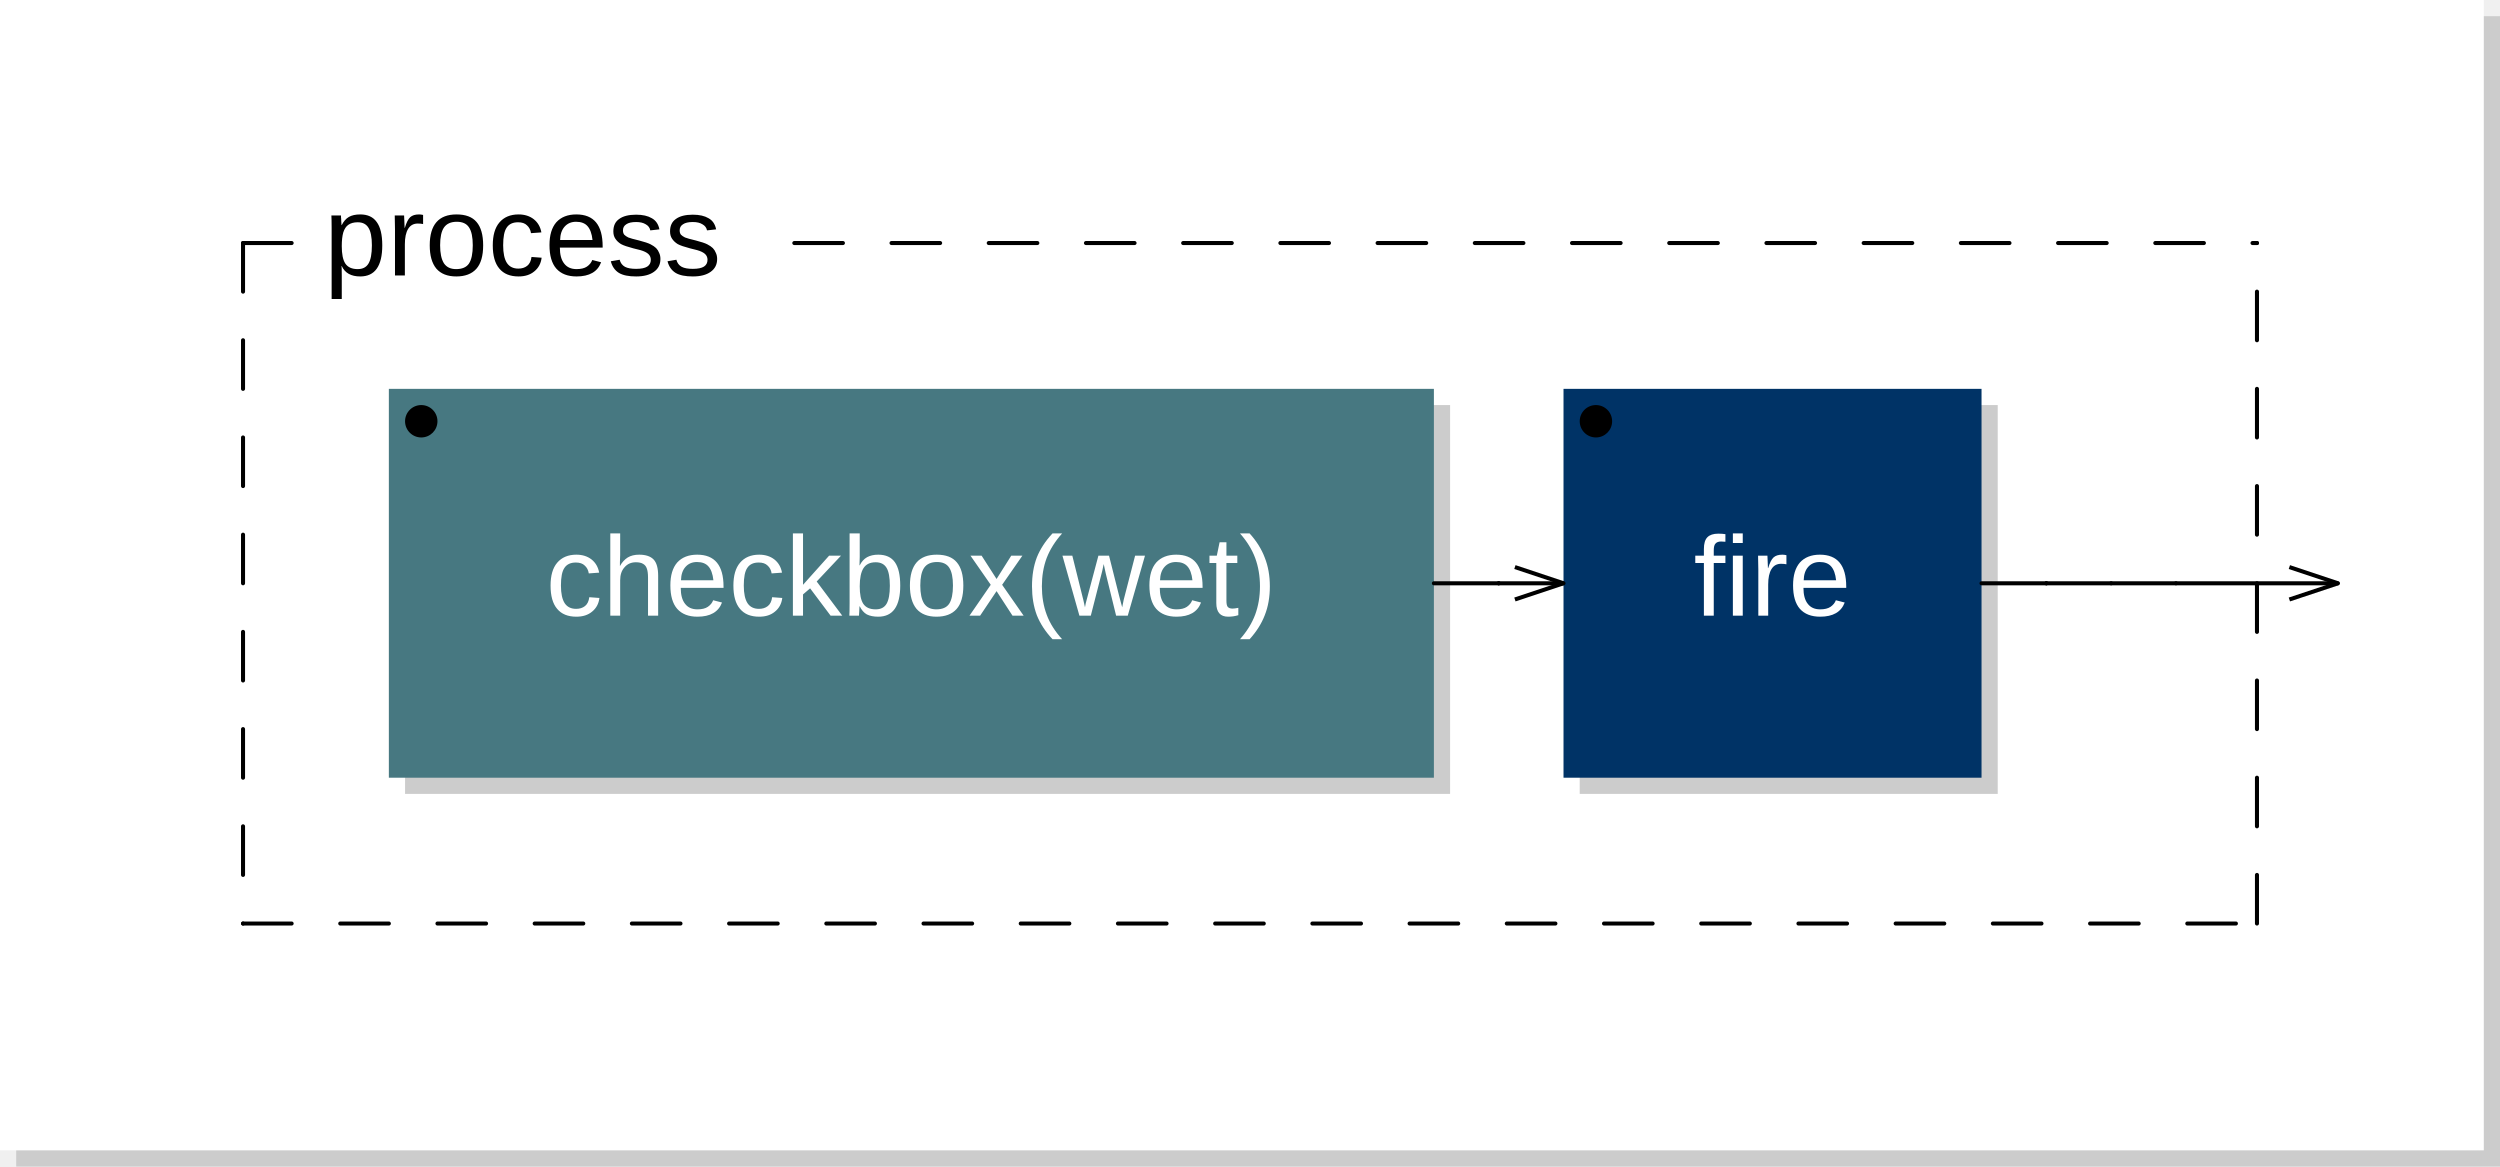
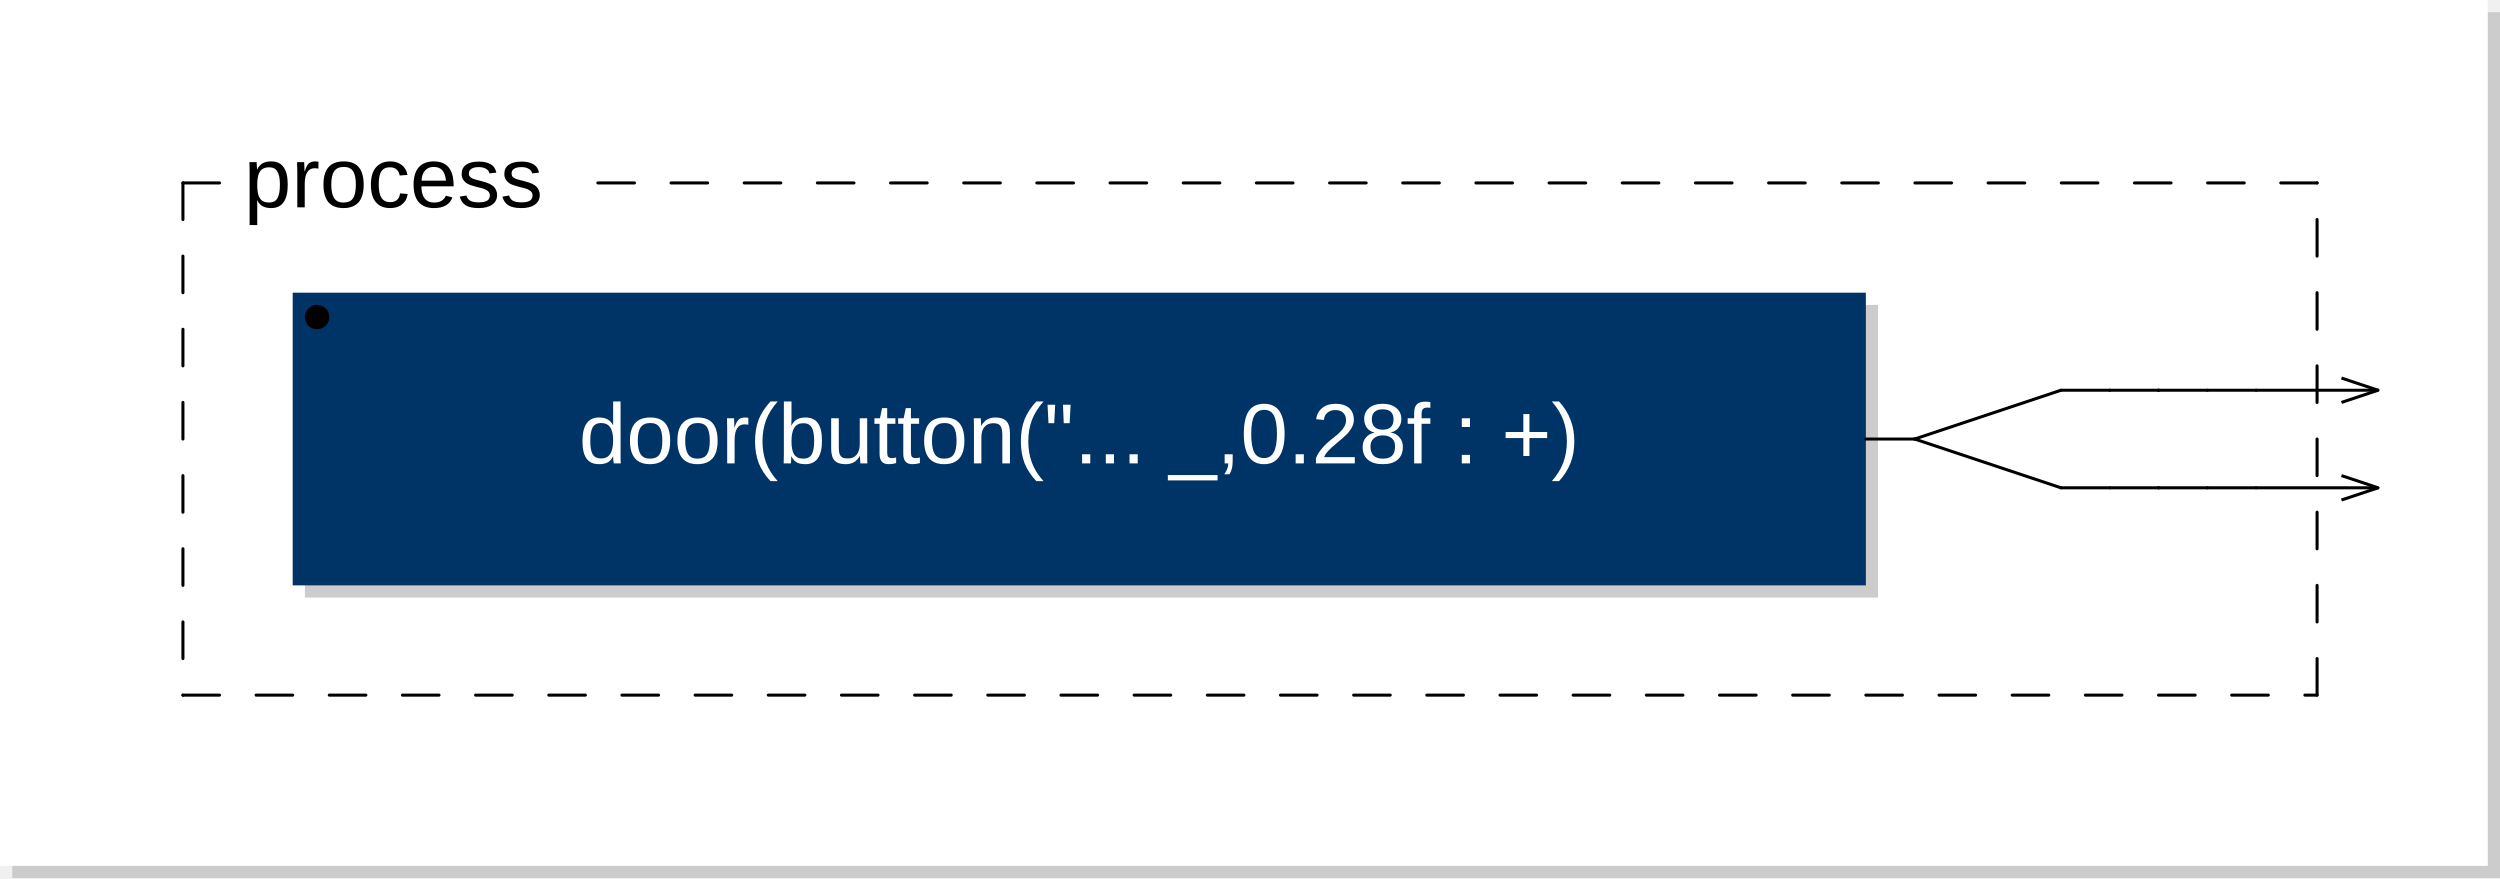
- <svg xmlns="http://www.w3.org/2000/svg" xmlns:xlink="http://www.w3.org/1999/xlink" viewBox="0 0 154.3 72" width="77.15mm" height="36mm" version="1.1">
-   <rect x="1" y="1" width="153.3" height="71" rx="0" ry="0" style="stroke:none;fill:#cccccc;" />
-   <rect x="0" y="0" width="153.3" height="71" rx="0" ry="0" style="stroke:none;fill:#ffffff;" />
+ <svg xmlns="http://www.w3.org/2000/svg" xmlns:xlink="http://www.w3.org/1999/xlink" viewBox="0 0 205 72" width="102.5mm" height="36mm" version="1.1">
+   <rect x="1" y="1" width="204" height="71" rx="0" ry="0" style="stroke:none;fill:#cccccc;" />
+   <rect x="0" y="0" width="204" height="71" rx="0" ry="0" style="stroke:none;fill:#ffffff;" />
  <text x="10" y="7" font-family="Arial" font-size="7" />
-   <rect x="25" y="25" width="64.5" height="24" rx="0" ry="0" style="stroke:none;fill:#cccccc;" />
-   <rect x="24" y="24" width="64.5" height="24" rx="0" ry="0" style="stroke:none;fill:#477881;" />
-   <text x="56.25" y="38" font-family="Arial" font-size="7" text-anchor="middle" fill="#FFFFFF">checkbox(wet)</text>
+   <a xlink:href="door-0x6000055c66d0.svg">
+     <rect x="25" y="25" width="129" height="24" rx="0" ry="0" style="stroke:none;fill:#cccccc;" />
+     <rect x="24" y="24" width="129" height="24" rx="0" ry="0" style="stroke:none;fill:#003366;" />
+   </a>
+   <a xlink:href="door-0x6000055c66d0.svg">
+     <text x="88.5" y="38" font-family="Arial" font-size="7" text-anchor="middle" fill="#FFFFFF">door(button("... _,0.28f : +)</text>
+   </a>
  <circle cx="26" cy="26" r="1" />
-   <a xlink:href="fire-0x6000103d95f0.svg">
-     <rect x="97.5" y="25" width="25.8" height="24" rx="0" ry="0" style="stroke:none;fill:#cccccc;" />
-     <rect x="96.5" y="24" width="25.8" height="24" rx="0" ry="0" style="stroke:none;fill:#003366;" />
-   </a>
-   <a xlink:href="fire-0x6000103d95f0.svg">
-     <text x="109.4" y="38" font-family="Arial" font-size="7" text-anchor="middle" fill="#FFFFFF">fire</text>
-   </a>
-   <circle cx="98.5" cy="26" r="1" />
-   <line x1="93.5" y1="35" x2="96.5" y2="36" transform="rotate(0,96.5,36)" style="stroke: black; stroke-width:0.25;" />
-   <line x1="93.5" y1="37" x2="96.5" y2="36" transform="rotate(0,96.5,36)" style="stroke: black; stroke-width:0.25;" />
  <line x1="15" y1="15" x2="15" y2="57" style="stroke: black; stroke-linecap:round; stroke-width:0.25; stroke-dasharray:3,3;" />
-   <line x1="15" y1="57" x2="139.3" y2="57" style="stroke: black; stroke-linecap:round; stroke-width:0.25; stroke-dasharray:3,3;" />
-   <line x1="139.3" y1="57" x2="139.3" y2="15" style="stroke: black; stroke-linecap:round; stroke-width:0.25; stroke-dasharray:3,3;" />
+   <line x1="15" y1="57" x2="190" y2="57" style="stroke: black; stroke-linecap:round; stroke-width:0.25; stroke-dasharray:3,3;" />
+   <line x1="190" y1="57" x2="190" y2="15" style="stroke: black; stroke-linecap:round; stroke-width:0.25; stroke-dasharray:3,3;" />
  <line x1="15" y1="15" x2="20" y2="15" style="stroke: black; stroke-linecap:round; stroke-width:0.25; stroke-dasharray:3,3;" />
-   <line x1="49.025" y1="15" x2="139.3" y2="15" style="stroke: black; stroke-linecap:round; stroke-width:0.25; stroke-dasharray:3,3;" />
+   <line x1="49.025" y1="15" x2="190" y2="15" style="stroke: black; stroke-linecap:round; stroke-width:0.25; stroke-dasharray:3,3;" />
  <text x="20" y="17" font-family="Arial" font-size="7">process</text>
-   <line x1="141.3" y1="35" x2="144.3" y2="36" transform="rotate(0,144.3,36)" style="stroke: black; stroke-width:0.25;" />
-   <line x1="141.3" y1="37" x2="144.3" y2="36" transform="rotate(0,144.3,36)" style="stroke: black; stroke-width:0.25;" />
-   <line x1="88.5" y1="36" x2="92.5" y2="36" style="stroke:black; stroke-linecap:round; stroke-width:0.25;" />
-   <line x1="92.5" y1="36" x2="92.5" y2="36" style="stroke:black; stroke-linecap:round; stroke-width:0.25;" />
-   <line x1="92.5" y1="36" x2="96.5" y2="36" style="stroke:black; stroke-linecap:round; stroke-width:0.25;" />
-   <line x1="122.3" y1="36" x2="126.3" y2="36" style="stroke:black; stroke-linecap:round; stroke-width:0.25;" />
-   <line x1="126.3" y1="36" x2="126.3" y2="36" style="stroke:black; stroke-linecap:round; stroke-width:0.25;" />
-   <line x1="126.3" y1="36" x2="130.3" y2="36" style="stroke:black; stroke-linecap:round; stroke-width:0.25;" />
-   <line x1="130.3" y1="36" x2="134.3" y2="36" style="stroke:black; stroke-linecap:round; stroke-width:0.25;" />
-   <line x1="134.3" y1="36" x2="144.3" y2="36" style="stroke:black; stroke-linecap:round; stroke-width:0.25;" />
+   <line x1="192" y1="31" x2="195" y2="32" transform="rotate(0,195,32)" style="stroke: black; stroke-width:0.25;" />
+   <line x1="192" y1="33" x2="195" y2="32" transform="rotate(0,195,32)" style="stroke: black; stroke-width:0.25;" />
+   <line x1="192" y1="39" x2="195" y2="40" transform="rotate(0,195,40)" style="stroke: black; stroke-width:0.25;" />
+   <line x1="192" y1="41" x2="195" y2="40" transform="rotate(0,195,40)" style="stroke: black; stroke-width:0.25;" />
+   <line x1="153" y1="36" x2="157" y2="36" style="stroke:black; stroke-linecap:round; stroke-width:0.25;" />
+   <line x1="157" y1="36" x2="169" y2="32" style="stroke:black; stroke-linecap:round; stroke-width:0.25;" />
+   <line x1="157" y1="36" x2="169" y2="40" style="stroke:black; stroke-linecap:round; stroke-width:0.25;" />
+   <line x1="169" y1="32" x2="173" y2="32" style="stroke:black; stroke-linecap:round; stroke-width:0.25;" />
+   <line x1="169" y1="40" x2="173" y2="40" style="stroke:black; stroke-linecap:round; stroke-width:0.25;" />
+   <line x1="173" y1="32" x2="177" y2="32" style="stroke:black; stroke-linecap:round; stroke-width:0.25;" />
+   <line x1="173" y1="40" x2="177" y2="40" style="stroke:black; stroke-linecap:round; stroke-width:0.25;" />
+   <line x1="177" y1="32" x2="177" y2="32" style="stroke:black; stroke-linecap:round; stroke-width:0.25;" />
+   <line x1="177" y1="32" x2="181" y2="32" style="stroke:black; stroke-linecap:round; stroke-width:0.25;" />
+   <line x1="177" y1="40" x2="177" y2="40" style="stroke:black; stroke-linecap:round; stroke-width:0.25;" />
+   <line x1="177" y1="40" x2="181" y2="40" style="stroke:black; stroke-linecap:round; stroke-width:0.25;" />
+   <line x1="181" y1="32" x2="185" y2="32" style="stroke:black; stroke-linecap:round; stroke-width:0.25;" />
+   <line x1="181" y1="40" x2="185" y2="40" style="stroke:black; stroke-linecap:round; stroke-width:0.25;" />
+   <line x1="185" y1="32" x2="195" y2="32" style="stroke:black; stroke-linecap:round; stroke-width:0.25;" />
+   <line x1="185" y1="40" x2="195" y2="40" style="stroke:black; stroke-linecap:round; stroke-width:0.25;" />
</svg>
